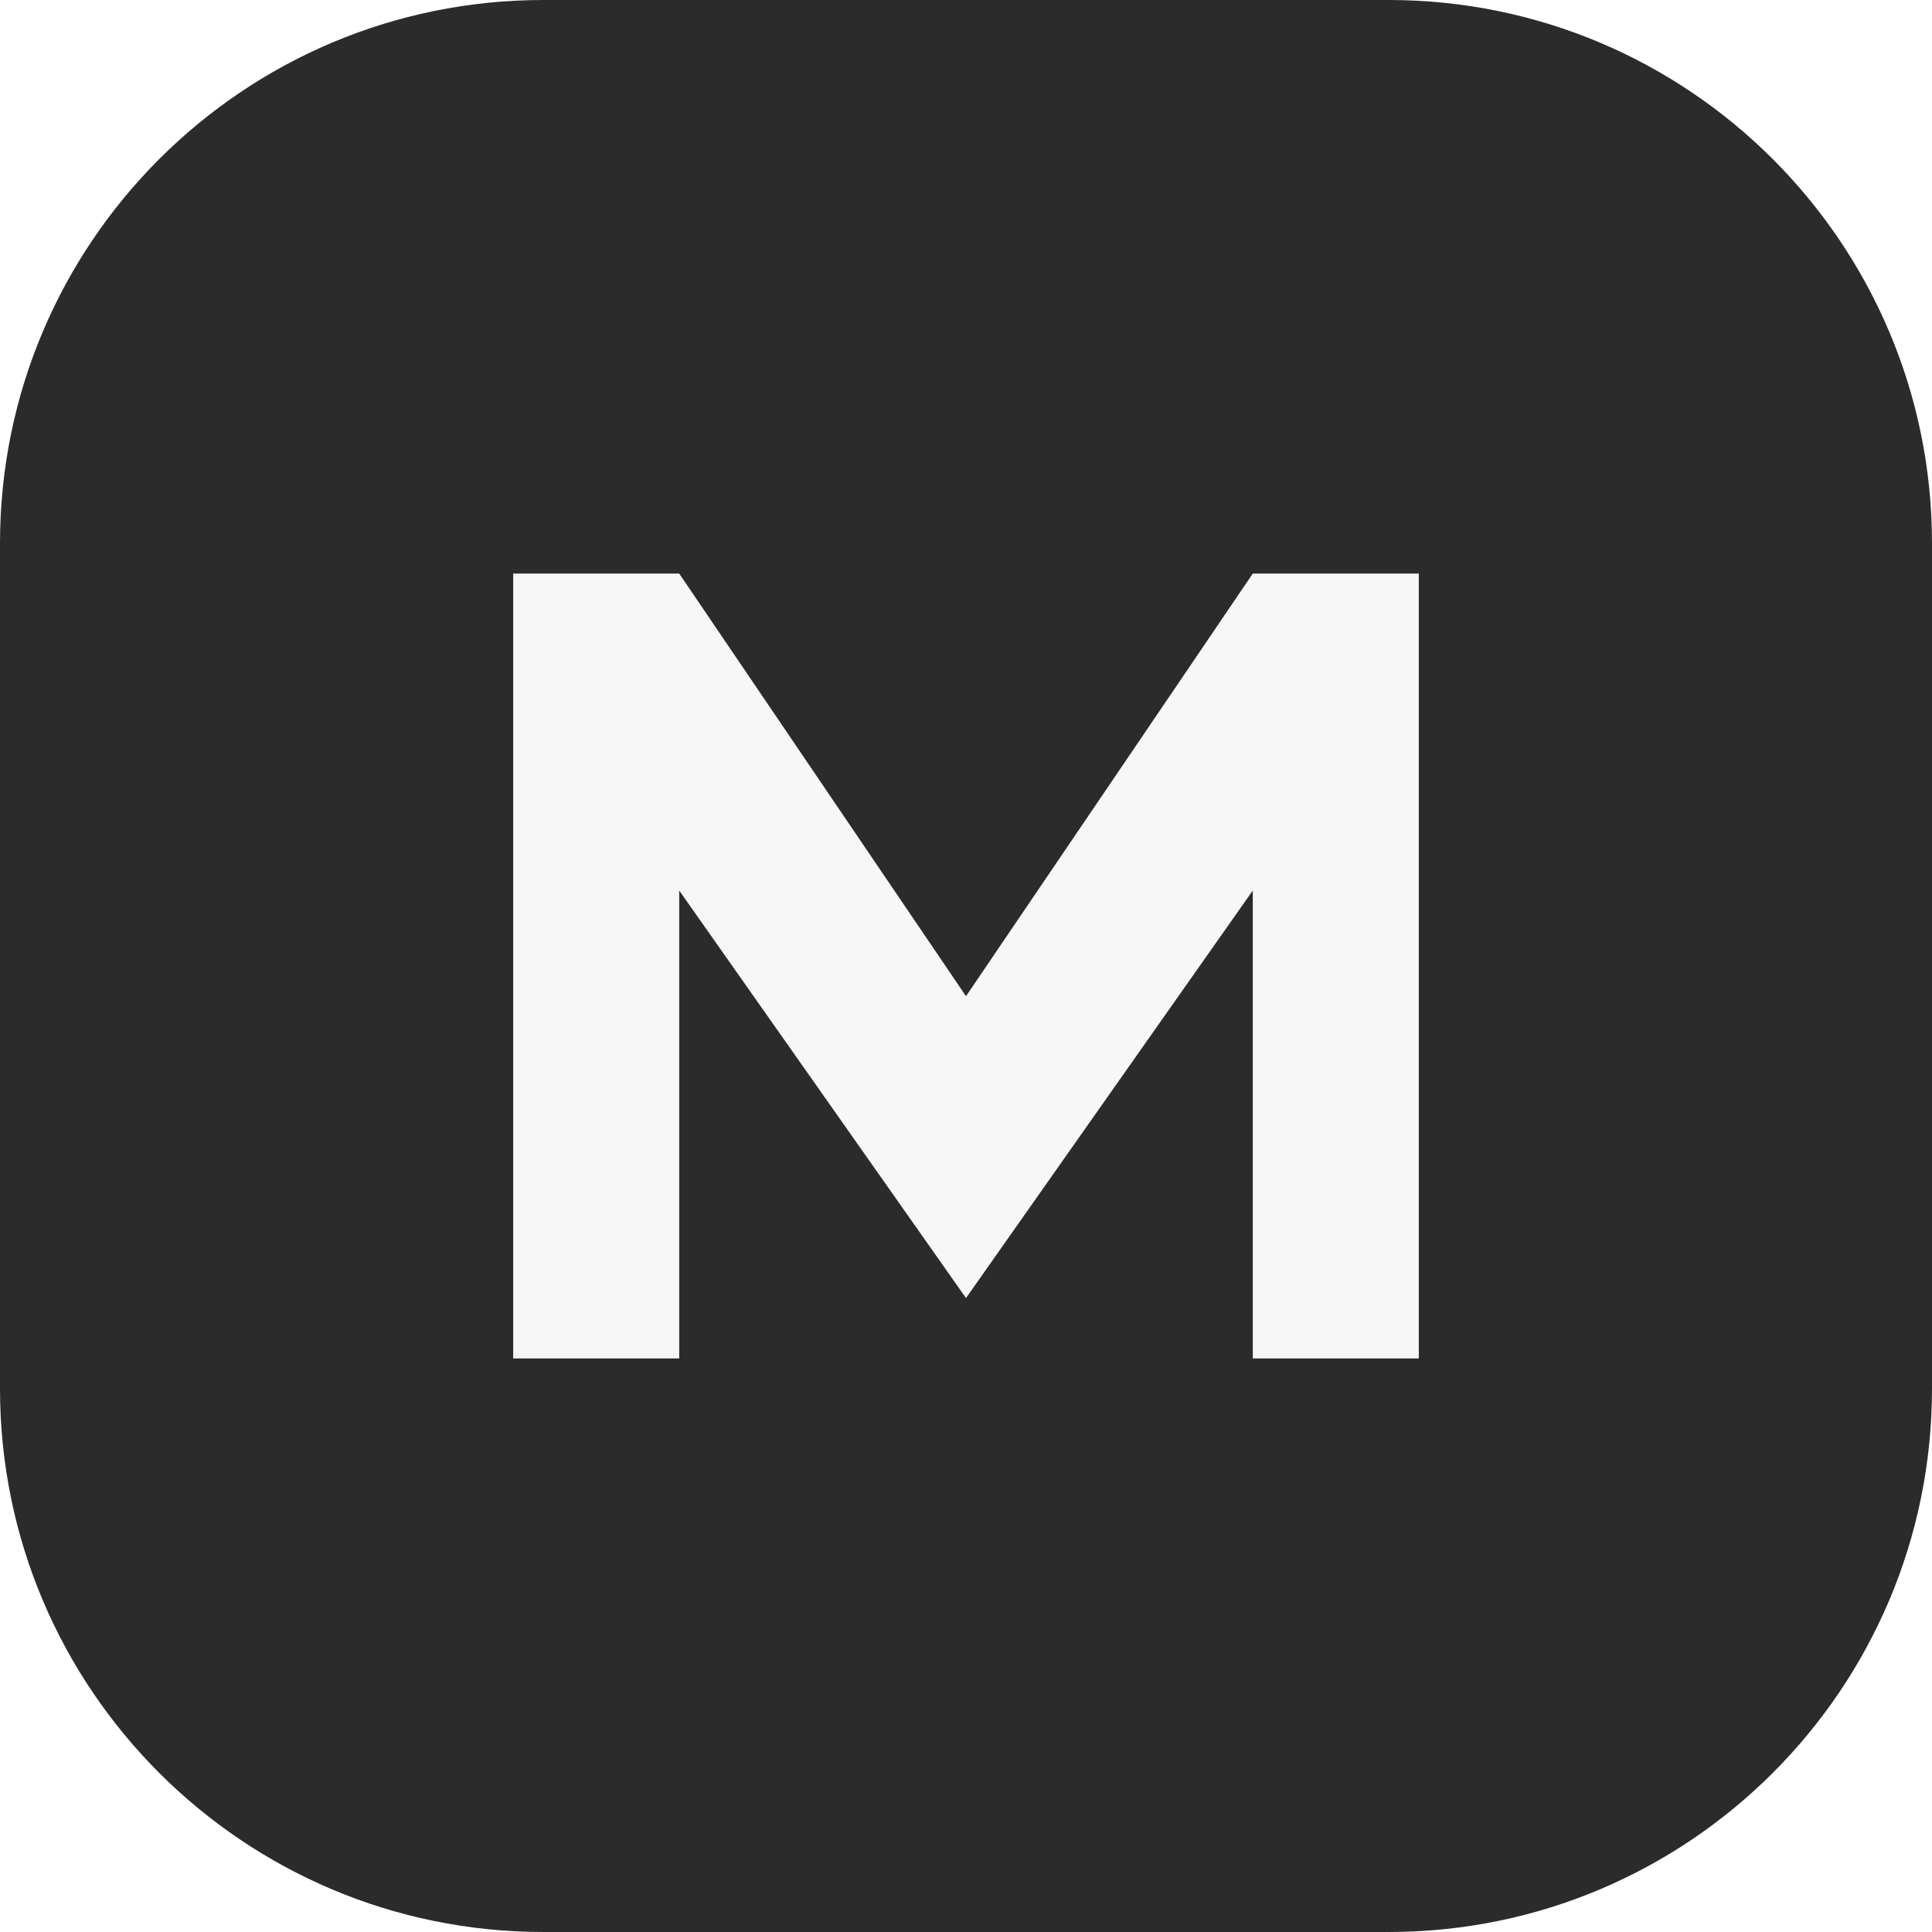
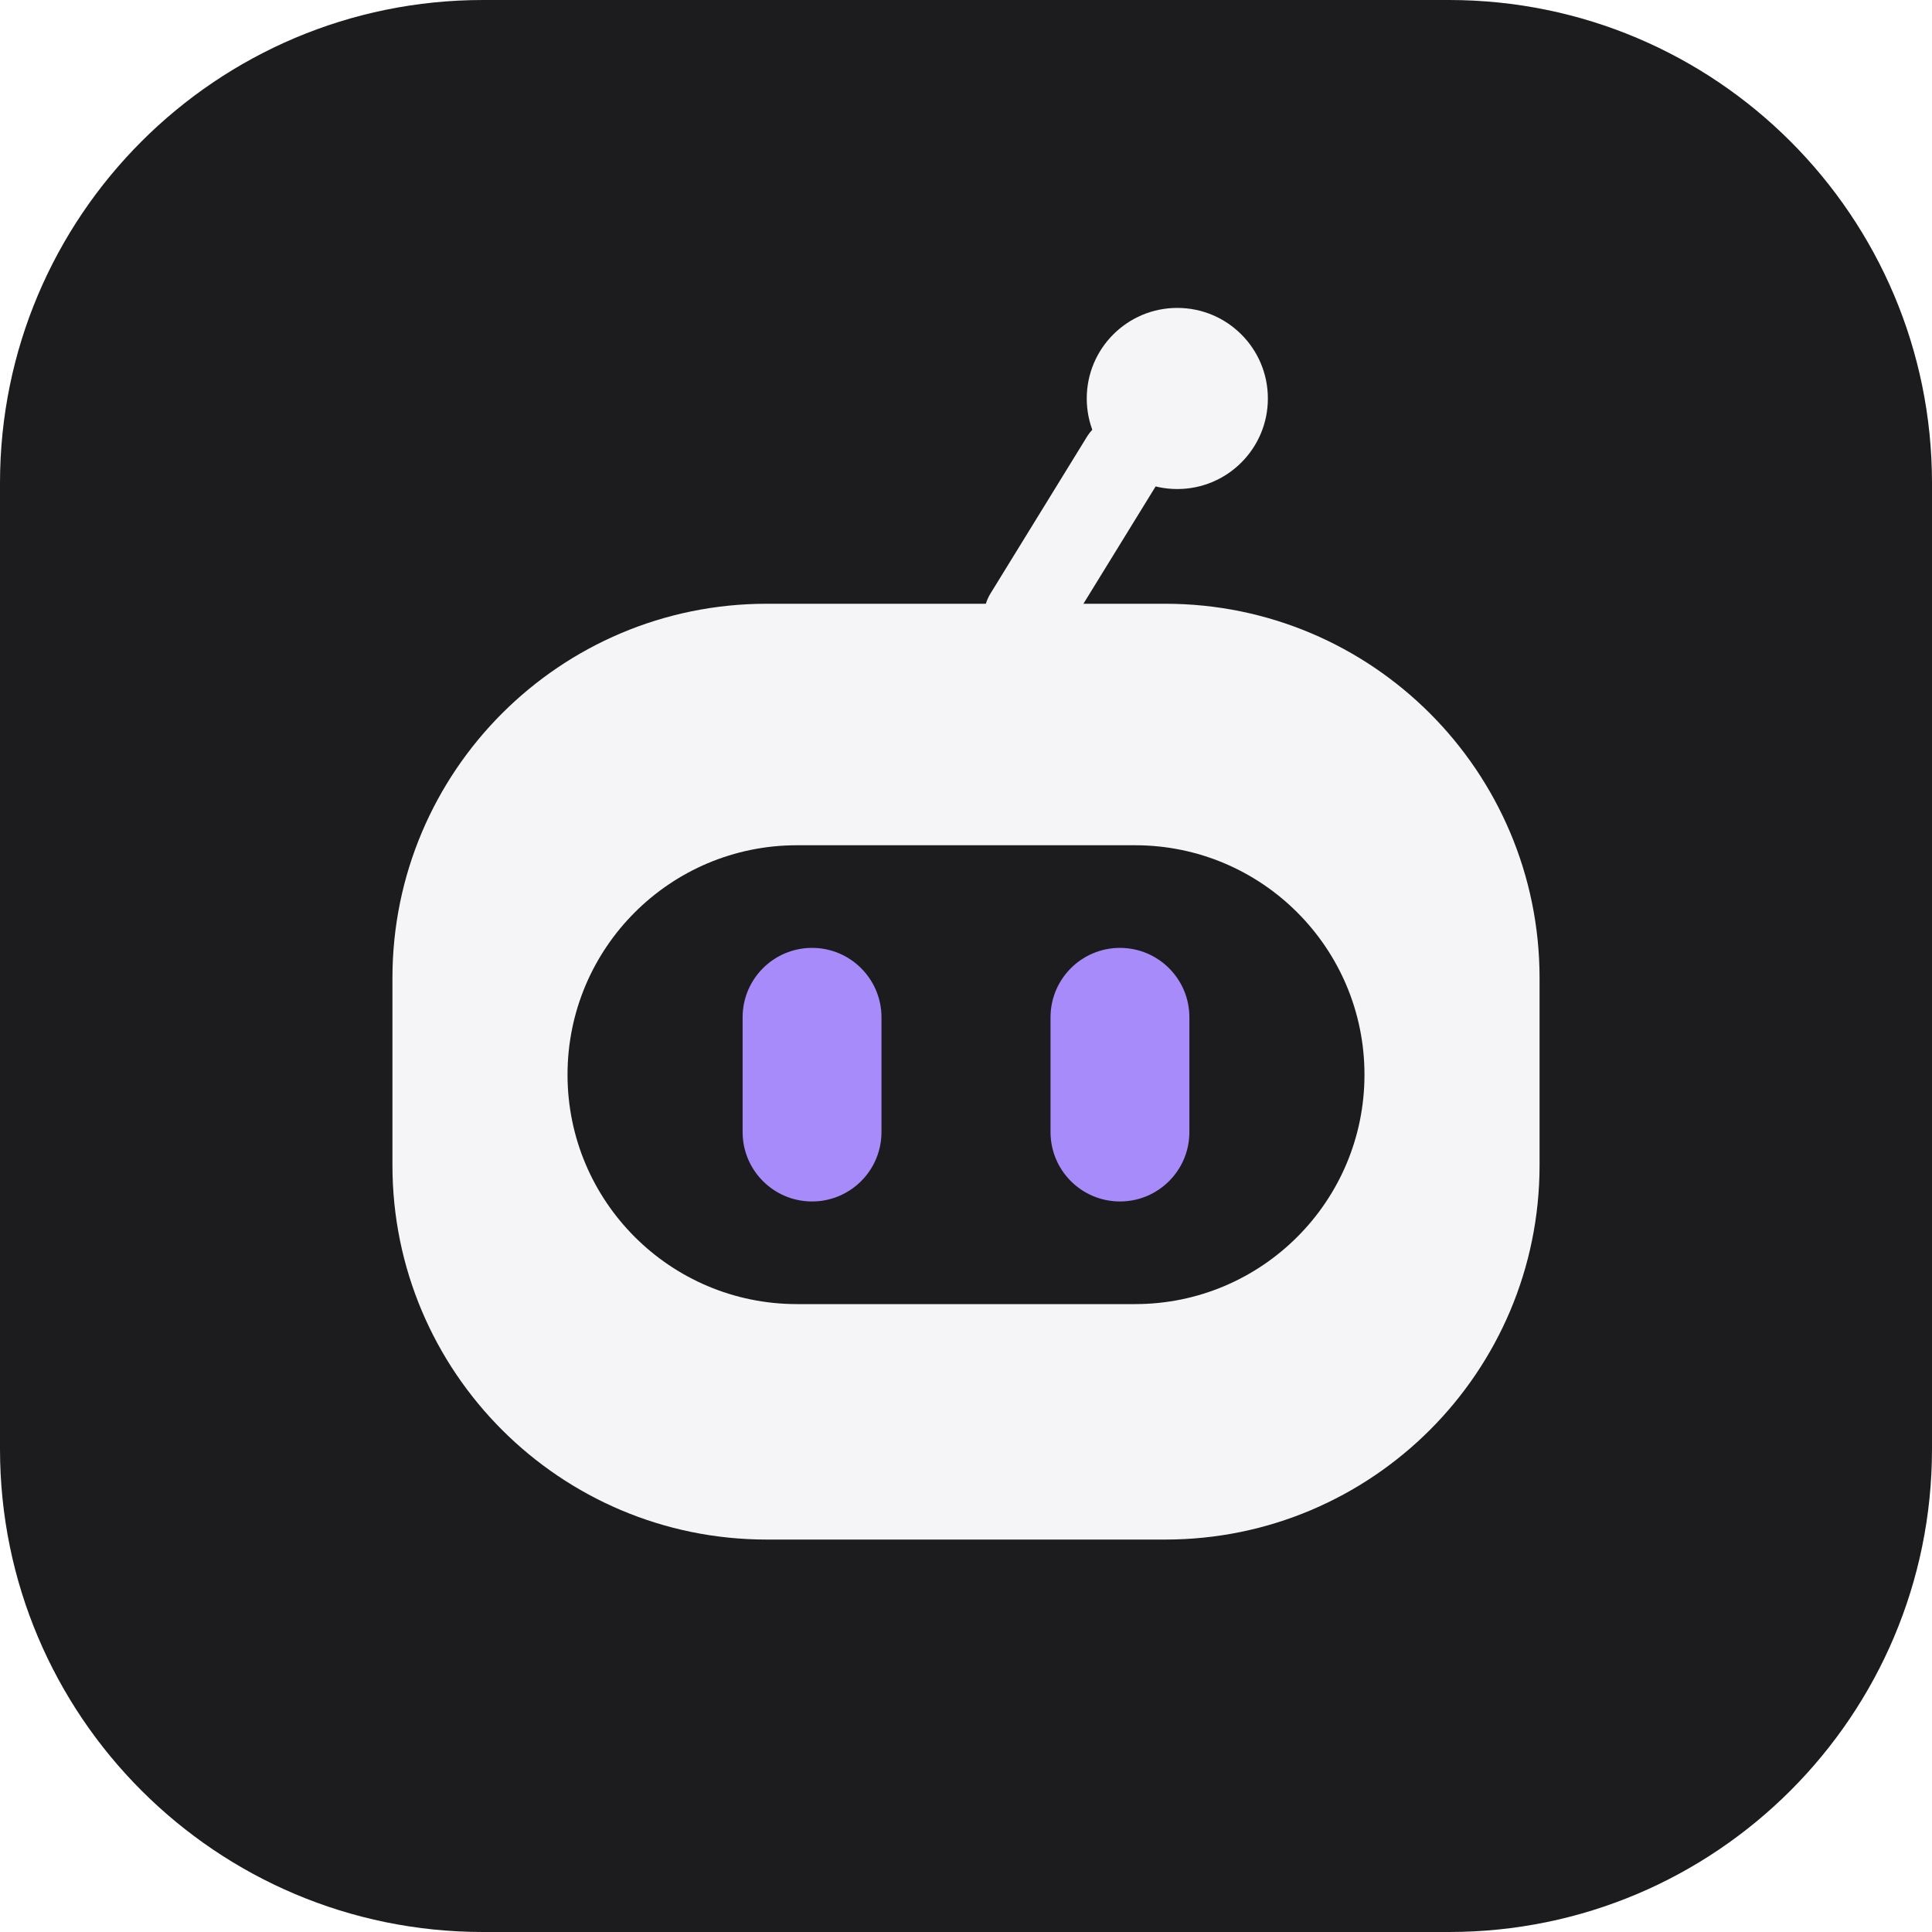
<svg xmlns="http://www.w3.org/2000/svg" viewBox="0 0 64 64">
-   <rect width="64" height="64" rx="18" fill="#2b2b2b" />
-   <path d="M17 45V19h5.5L32 33l9.5-14H47v26h-5.5V29.5L32 43l-9.5-13.5V45z" fill="#f7f7f7" />
+   <rect width="64" height="64" rx="16" fill="#1c1c1f" />
+   <g transform="translate(8 8) scale(2)">
+     <circle cx="15.5" cy="2.6" r="1.5" fill="#f5f5f7" />
+     <path d="M14.6 3.6 13 6.2" stroke="#f5f5f7" stroke-width="1.4" stroke-linecap="round" fill="none" />
+     <rect x="2.5" y="6" width="19" height="15.5" rx="6.2" fill="#f5f5f7" />
+     <rect x="5.4" y="10" width="13.2" height="7.6" rx="3.8" fill="#1c1c1f" />
+     <rect x="8.3" y="11.7" width="2.3" height="4.2" rx="1.15" fill="#a78bfa" />
+     <rect x="13.4" y="11.7" width="2.3" height="4.2" rx="1.15" fill="#a78bfa" />
+   </g>
</svg>
